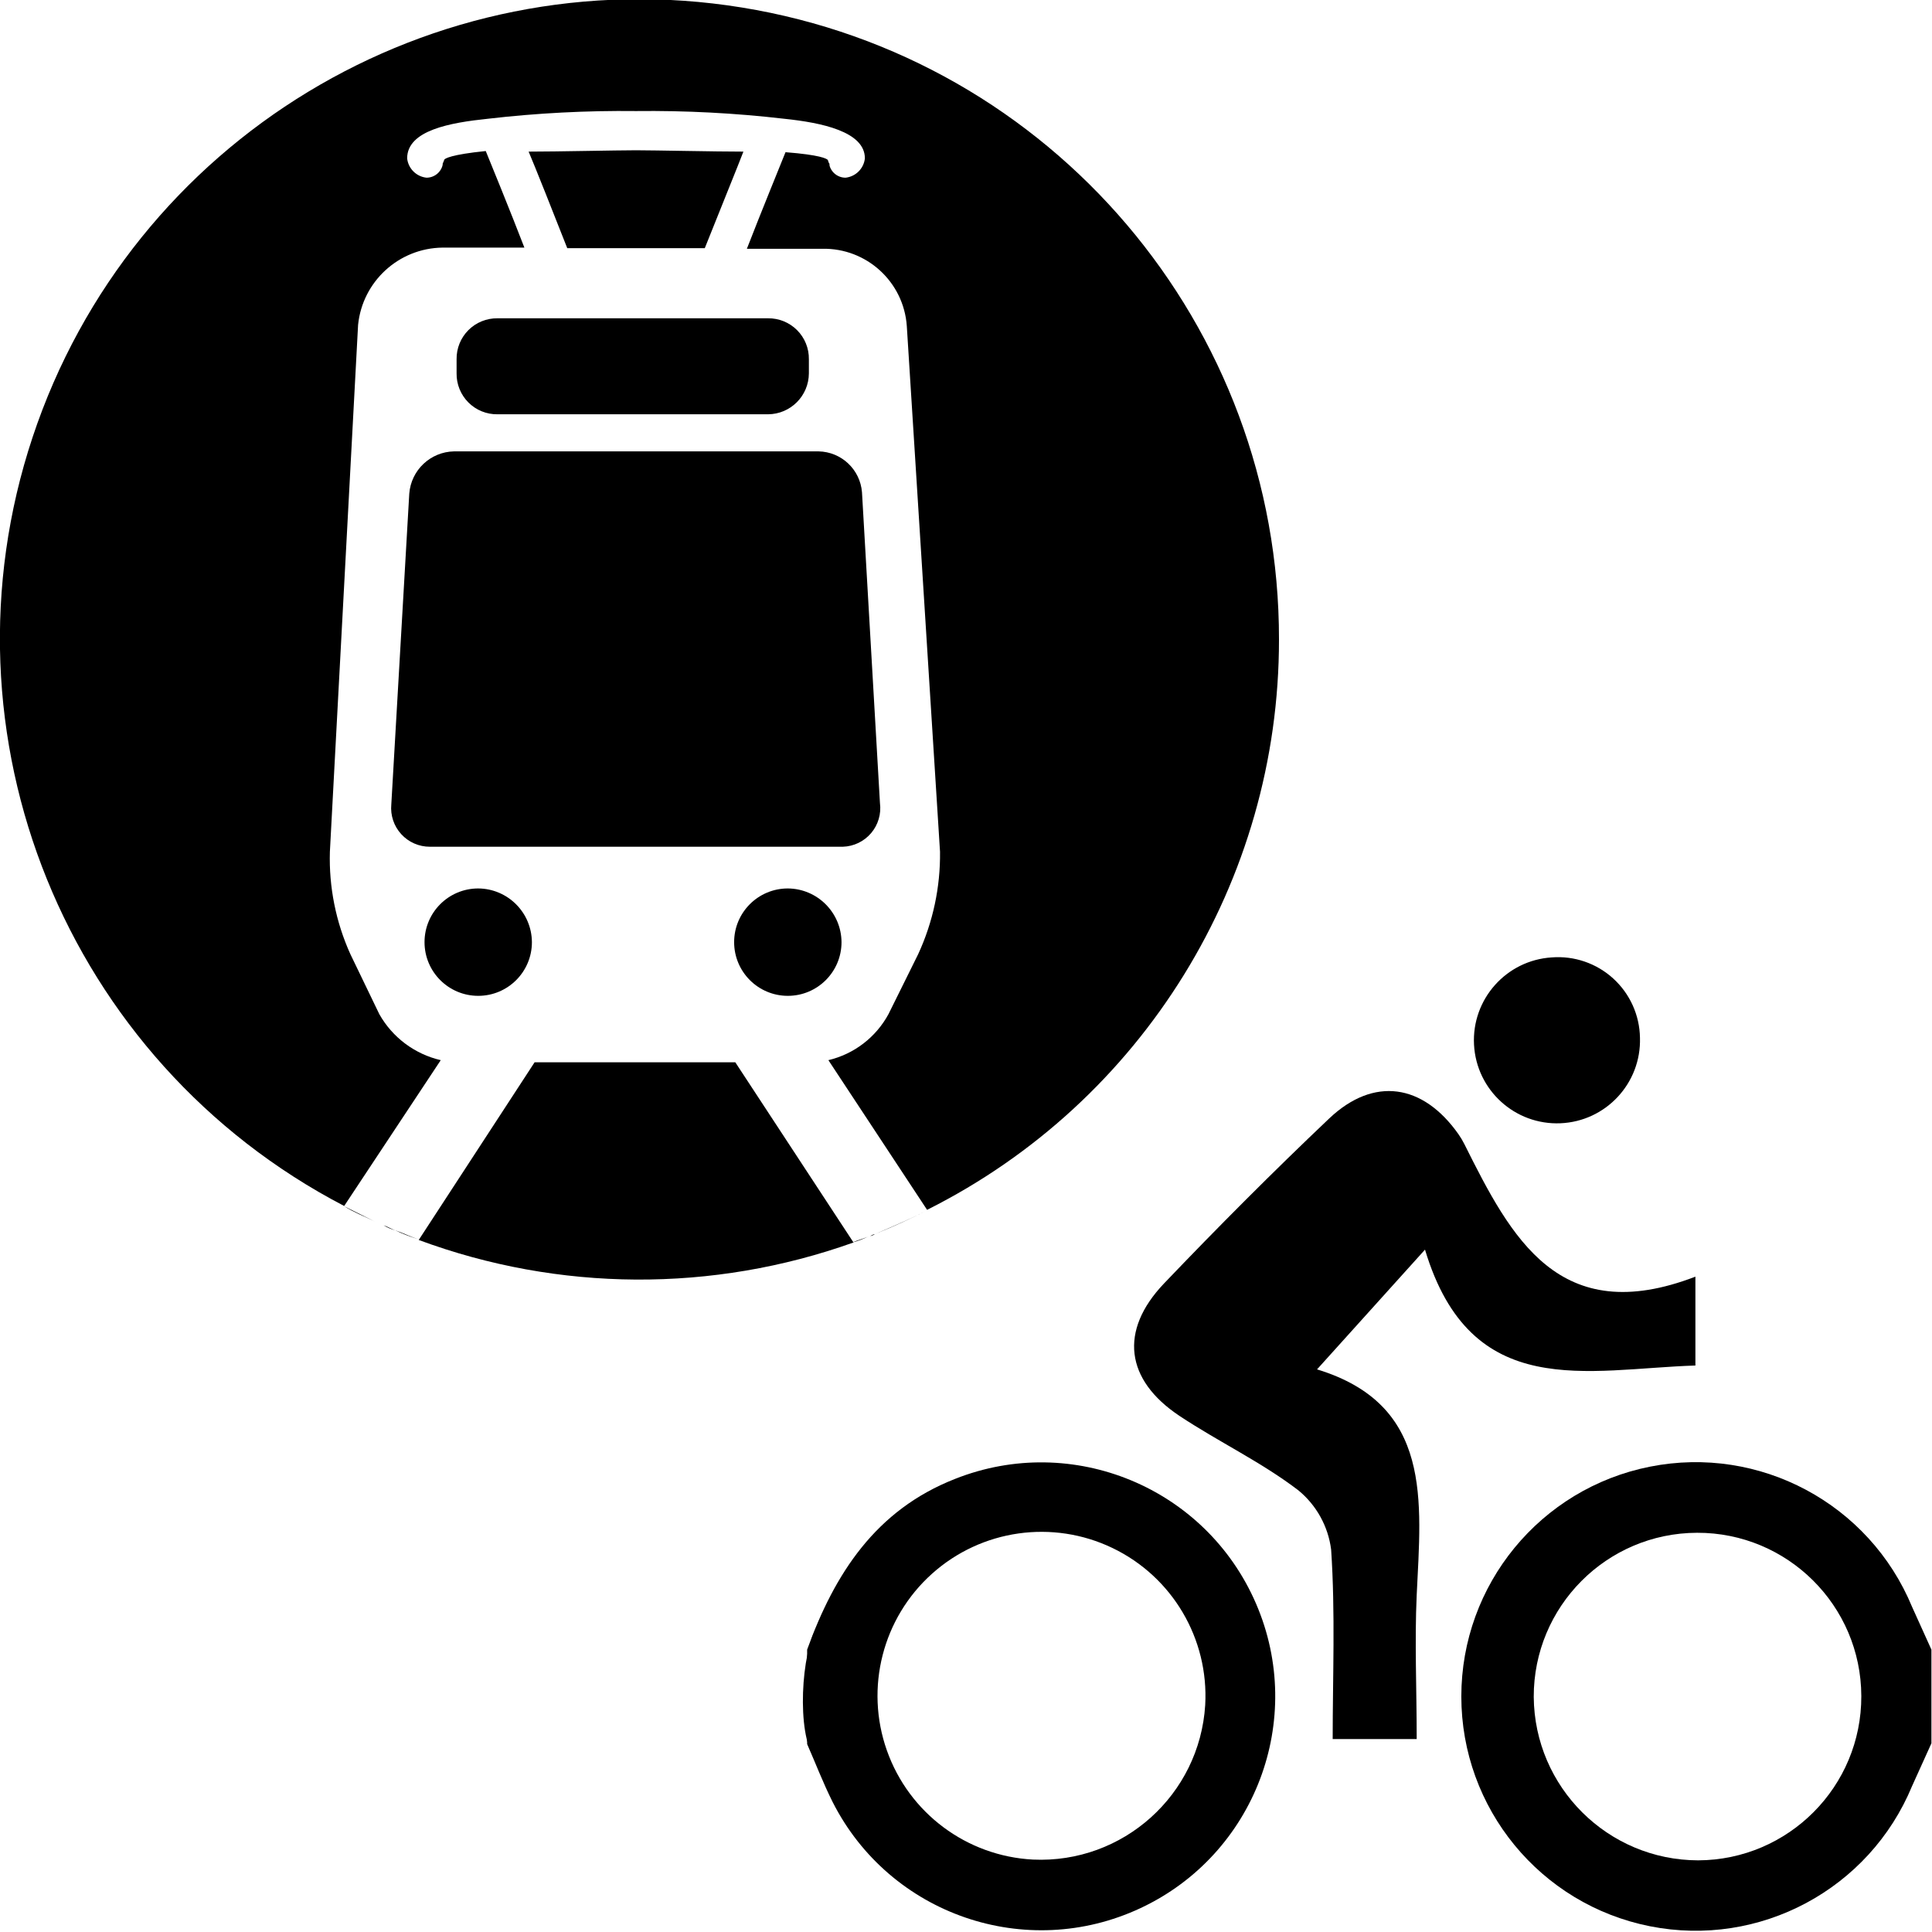
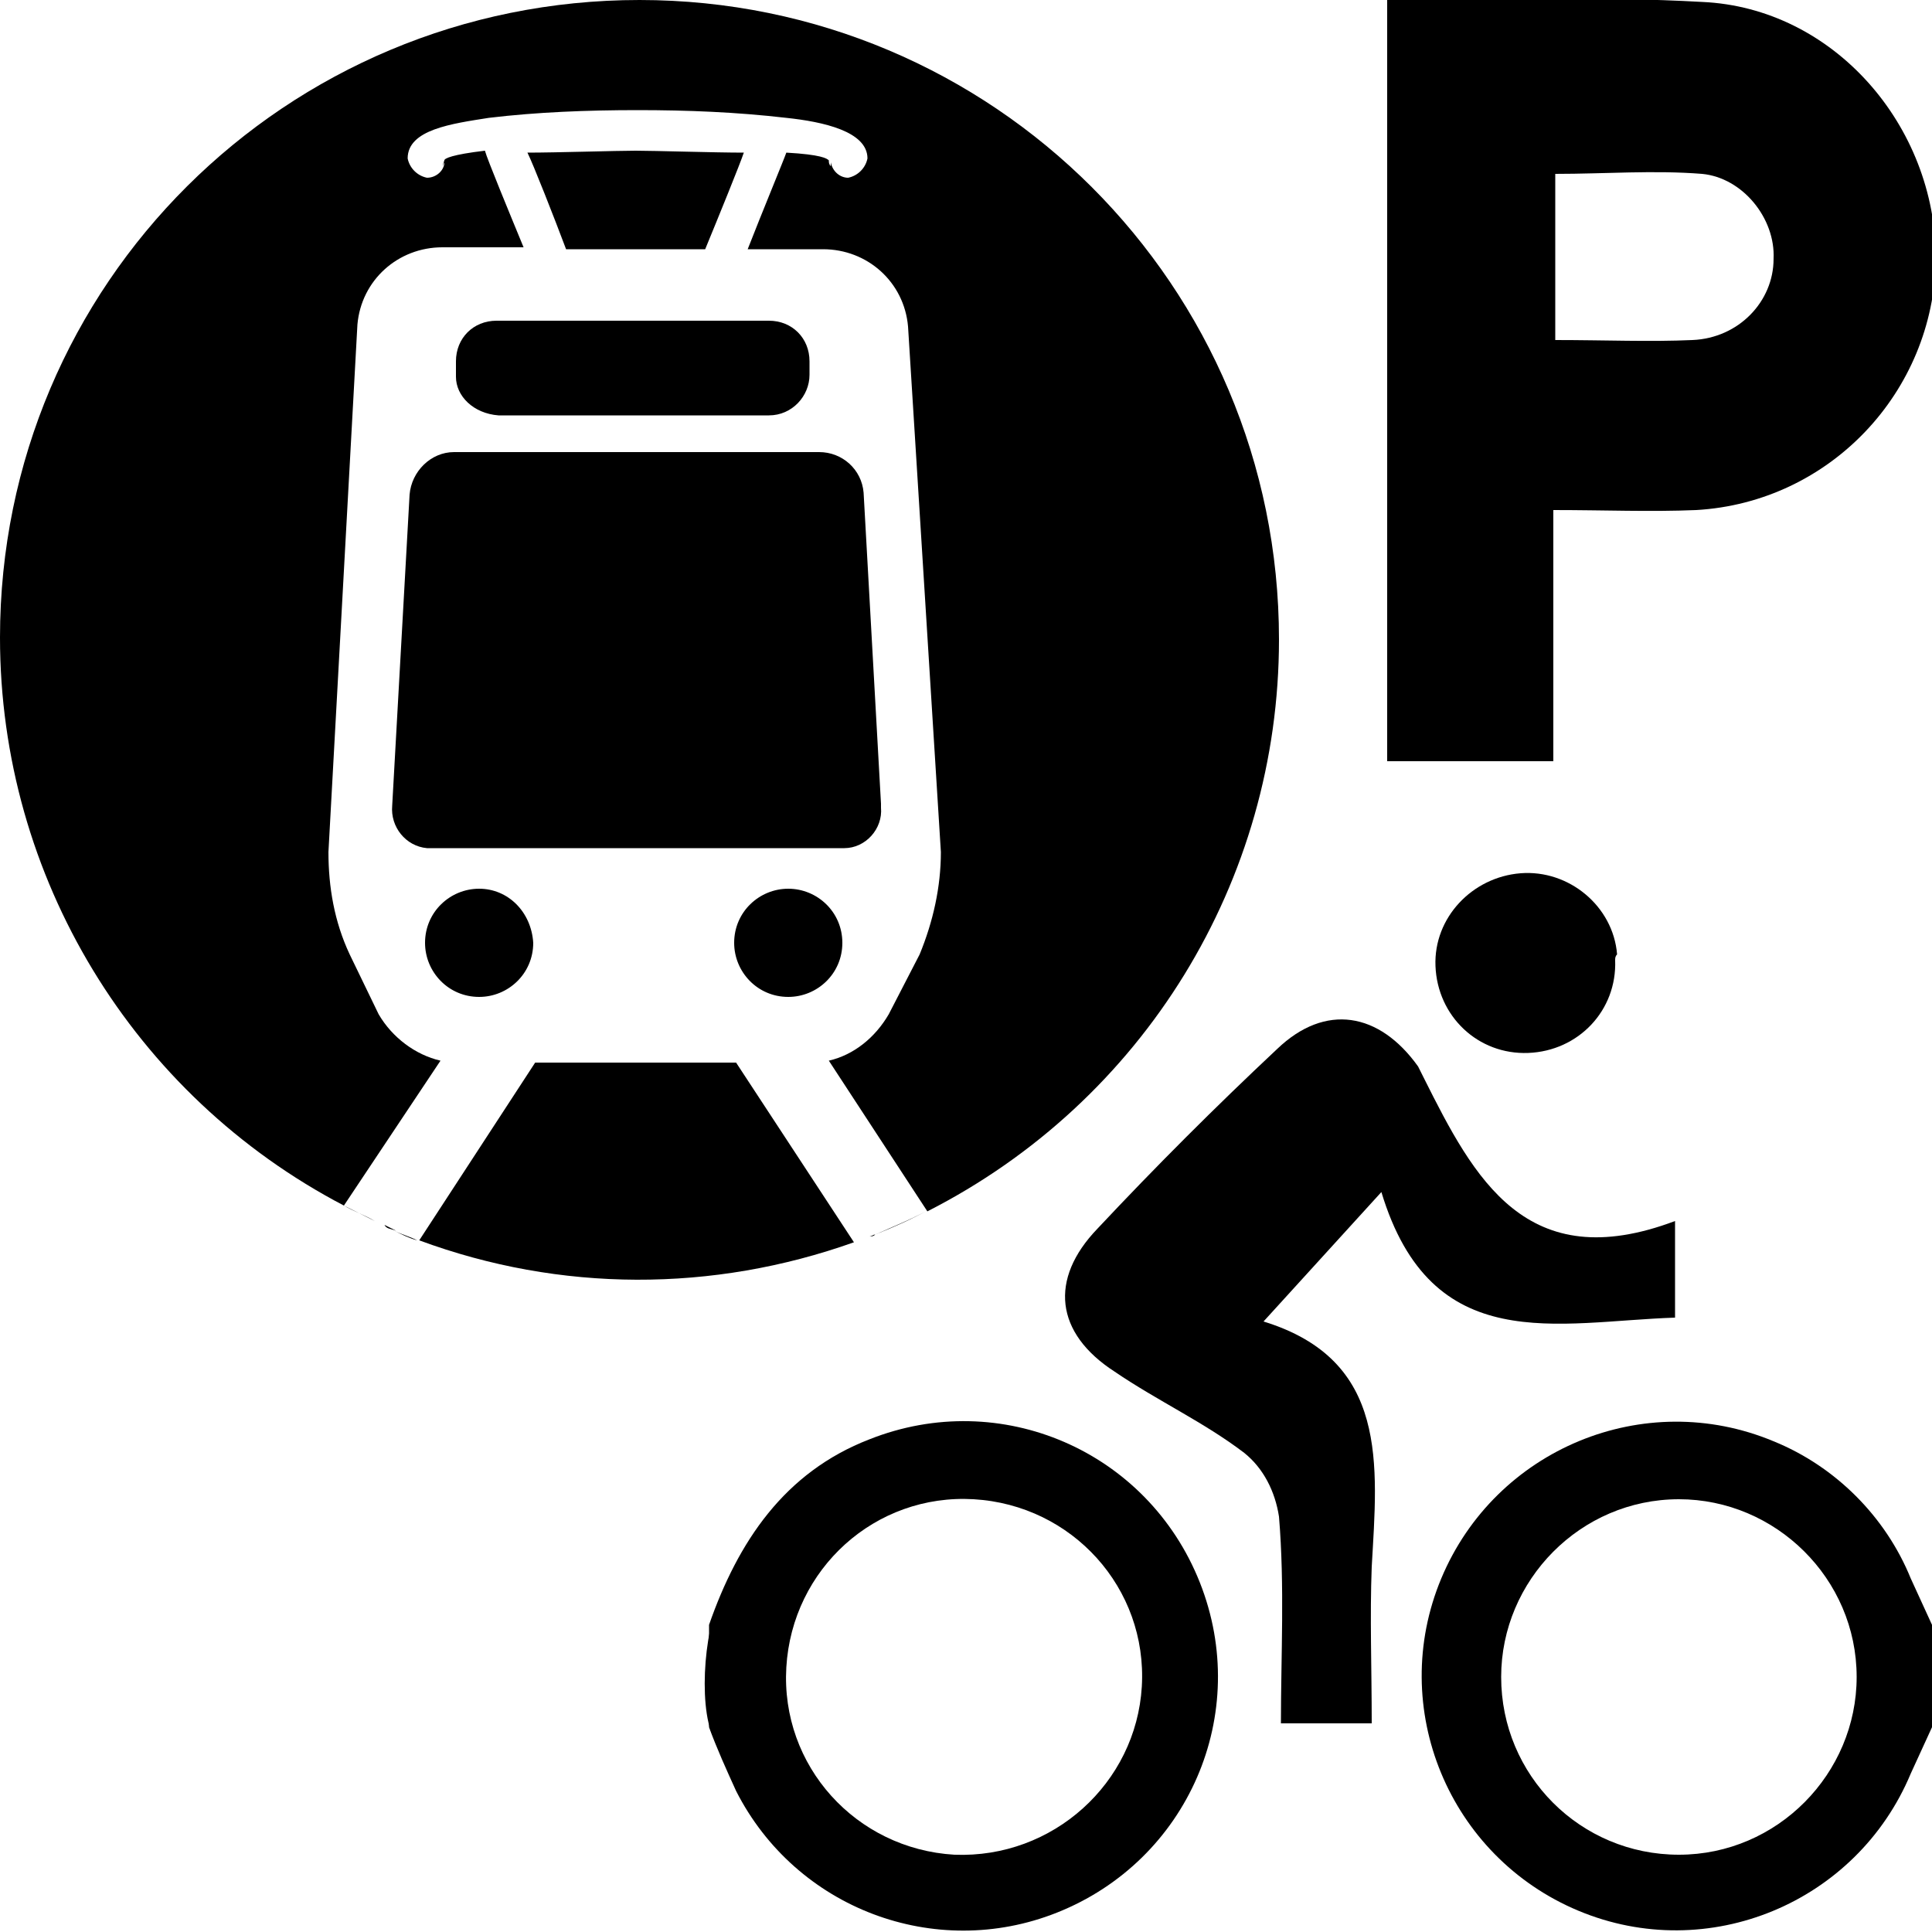
- <svg xmlns="http://www.w3.org/2000/svg" viewBox="0 0 100.03 99.99">
-   <path d="M19.4,63.24c-.53-.26-1.06-.46-1.59-.79Z" />
-   <path d="M27.68,55l-6,9.2a32.9,32.9,0,0,0,22.51.13L38.07,55Z" />
-   <path d="M20.46,63.7c-.2-.07-.4-.2-.6-.26A2.35,2.35,0,0,0,20.46,63.7Z" />
-   <path d="M45,64c-.26.13-.6.2-.86.33A4.6,4.6,0,0,0,45,64Z" />
-   <path d="M48.07,62.64c-.93.46-1.79.86-2.78,1.26C46.22,63.5,47.15,63.1,48.07,62.64Z" />
-   <path d="M66.22,33.11a33.11,33.11,0,1,0-48.4,29.33l5-7.55a4.93,4.93,0,0,1-3.18-2.38L18.14,49.4a12,12,0,0,1-1.06-5.3l1.46-27.28a4.45,4.45,0,0,1,4.37-4h4.24c-.66-1.72-1.85-4.64-2-5C23.37,8,23,8.21,23,8.28l-.13.33.07-.2a.86.86,0,0,1-.86.79,1.13,1.13,0,0,1-1-1c0-1.46,2.25-1.85,4.17-2.05a60.57,60.57,0,0,1,7.68-.4,60.57,60.57,0,0,1,7.68.4c1.92.2,4.17.66,4.17,2.05a1.13,1.13,0,0,1-1,1,.86.86,0,0,1-.86-.79l.07.2a1.7,1.7,0,0,1-.13-.33c-.07-.07-.4-.26-2.19-.4-.13.33-1.32,3.24-2,5h3.91a4.3,4.3,0,0,1,4.37,4L48.67,44.1a12.3,12.3,0,0,1-1.13,5.3L46,52.51a4.8,4.8,0,0,1-3.11,2.38L48,62.64A33,33,0,0,0,66.22,33.11Z" />
-   <path d="M25.76,21.45h14a2.13,2.13,0,0,0,2.12-2.12v-.73a2.09,2.09,0,0,0-2.12-2.12h-14a2.09,2.09,0,0,0-2.12,2.12v.73A2.09,2.09,0,0,0,25.76,21.45Z" />
-   <path d="M36.49,12.85c.66-1.66,1.79-4.44,2-5-1.46,0-4.57-.07-5.56-.07s-4.11.07-5.56.07c.26.6,1.39,3.44,2,5Z" />
-   <path d="M24.76,46a2.78,2.78,0,1,0,2.78,2.78A2.8,2.8,0,0,0,24.76,46Z" />
-   <path d="M45.56,41.58l-.93-16.09a2.3,2.3,0,0,0-2.25-2.12H23.51a2.37,2.37,0,0,0-2.32,2.19l-.93,16.09a2,2,0,0,0,2,2.19H43.64A2,2,0,0,0,45.56,41.58Z" />
-   <path d="M40.79,46a2.78,2.78,0,1,0,2.78,2.78A2.8,2.8,0,0,0,40.79,46Z" />
-   <path d="M45.29,63.9c-.07.07-.2.07-.26.13A.5.5,0,0,1,45.29,63.9Z" />
-   <path d="M17.81,62.44Z" />
-   <path d="M48.07,62.64Z" />
-   <path d="M44.1,64.3h0Z" />
-   <path d="M19.86,63.44l-.46-.2Z" />
-   <path d="M21.65,64.16h0c-.4-.13-.79-.33-1.19-.46A8.84,8.84,0,0,0,21.65,64.16Z" />
-   <path d="M41.79,85.41c1.42-3.93,3.55-7.23,7.66-8.84A12.11,12.11,0,1,1,43.11,93.3c-.5-1-.88-2-1.32-3ZM62.4,88.28a8.49,8.49,0,1,0-8.92,8A8.54,8.54,0,0,0,62.4,88.28Z" />
-   <path d="M100,90.26l-1,2.21a12.13,12.13,0,1,1,0-9.27l1,2.21ZM87.92,96.32a8.48,8.48,0,1,0-8.51-8.46A8.53,8.53,0,0,0,87.92,96.32Z" />
-   <path d="M87.78,66.1v4.6c-5.61.18-11.62,1.92-14-6L68.19,70.9c6,1.83,5.39,6.81,5.16,11.69-.11,2.41,0,4.82,0,7.45H69c0-3.23.14-6.53-.08-9.81a4.74,4.74,0,0,0-1.7-3.07c-1.91-1.46-4.13-2.51-6.15-3.85-2.81-1.87-3.13-4.41-.81-6.85,2.79-2.92,5.64-5.78,8.57-8.56,2.3-2.17,4.84-1.79,6.68.82a4,4,0,0,1,.31.52C78.24,64.09,80.72,68.81,87.78,66.1Z" />
-   <path d="M84.91,53.73a4.3,4.3,0,1,1-4.57-4.16A4.24,4.24,0,0,1,84.91,53.73Z" />
-   <path d="M42.33,84.17c-.87,1.38-1.08,5.58-.17,6.83s1.42-4,1.42-4Z" />
+ <svg xmlns="http://www.w3.org/2000/svg" version="1.1" id="Layer_1" x="0px" y="0px" viewBox="0 0 100 100" style="enable-background:new 0 0 100 100;" xml:space="preserve">
+   <path d="M19.4,63.2c-0.5-0.3-1.1-0.5-1.6-0.8L19.4,63.2z" />
+   <path d="M27.7,55l-6,9.2c7.3,2.7,15.2,2.7,22.5,0.1L38.1,55H27.7z" />
+   <path d="M20.5,63.7c-0.2-0.1-0.4-0.2-0.6-0.3C20,63.6,20.2,63.6,20.5,63.7z" />
+   <path d="M45,64c-0.3,0.1-0.6,0.2-0.9,0.3C44.4,64.2,44.7,64.1,45,64z" />
+   <path d="M48.1,62.6c-0.9,0.5-1.8,0.9-2.8,1.3C46.2,63.5,47.2,63.1,48.1,62.6z" />
+   <path d="M66.2,33.1C66.2,14.8,51.4,0,33.1,0S0,14.7,0,33c0,12.4,6.9,23.7,17.8,29.4l5-7.5c-1.3-0.3-2.5-1.2-3.2-2.4l-1.5-3.1  c-0.8-1.7-1.1-3.5-1.1-5.3l1.5-27.3c0.2-2.3,2.1-4,4.4-4h4.2c-0.7-1.7-1.9-4.6-2-5C23.4,8,23,8.2,23,8.3l-0.1,0.3l0.1-0.2  c0,0.4-0.4,0.8-0.9,0.8c-0.5-0.1-0.9-0.5-1-1c0-1.5,2.3-1.8,4.2-2.1c2.5-0.3,5.1-0.4,7.7-0.4c2.6,0,5.1,0.1,7.7,0.4  c1.9,0.2,4.2,0.7,4.2,2.1c-0.1,0.5-0.5,0.9-1,1c-0.4,0-0.8-0.3-0.9-0.8L43,8.6c-0.1-0.1-0.1-0.2-0.1-0.3c-0.1-0.1-0.4-0.3-2.2-0.4  c-0.1,0.3-1.3,3.2-2,5h3.9c2.3,0,4.2,1.7,4.4,4l1.7,27.2c0,1.8-0.4,3.6-1.1,5.3L46,52.5c-0.7,1.2-1.8,2.1-3.1,2.4l5.1,7.8  C59.2,57,66.2,45.6,66.2,33.1z" />
+   <path d="M25.8,21.5h14c1.2,0,2.1-1,2.1-2.1v-0.7c0-1.2-0.9-2.1-2.1-2.1c0,0,0,0-0.1,0h-14c-1.2,0-2.1,0.9-2.1,2.1c0,0,0,0,0,0.1v0.7  C23.6,20.5,24.5,21.4,25.8,21.5C25.7,21.5,25.7,21.5,25.8,21.5z" />
+   <path d="M36.5,12.9c0.7-1.7,1.8-4.4,2-5c-1.5,0-4.6-0.1-5.6-0.1s-4.1,0.1-5.6,0.1c0.3,0.6,1.4,3.4,2,5H36.5z" />
+   <path d="M24.8,46c-1.5,0-2.8,1.2-2.8,2.8c0,1.5,1.2,2.8,2.8,2.8c1.5,0,2.8-1.2,2.8-2.8l0,0C27.5,47.2,26.3,46,24.8,46z" />
+   <path d="M45.6,41.6l-0.9-16.1c-0.1-1.2-1.1-2.1-2.3-2.1H23.5c-1.2,0-2.2,1-2.3,2.2l-0.9,16.1c-0.1,1.1,0.7,2.1,1.8,2.2  c0.1,0,0.1,0,0.2,0h21.4c1.1,0,2-1,1.9-2.1C45.6,41.7,45.6,41.6,45.6,41.6z" />
+   <path d="M40.8,46c-1.5,0-2.8,1.2-2.8,2.8c0,1.5,1.2,2.8,2.8,2.8c1.5,0,2.8-1.2,2.8-2.8c0,0,0,0,0,0C43.6,47.2,42.3,46,40.8,46z" />
+   <path d="M45.3,63.9C45.2,64,45.1,64,45,64C45.1,64,45.2,63.9,45.3,63.9z" />
+   <path d="M17.8,62.4" />
+   <path d="M48.1,62.6" />
+   <path d="M44.1,64.3L44.1,64.3z" />
+   <path d="M19.9,63.4l-0.5-0.2L19.9,63.4z" />
+   <path d="M21.6,64.2L21.6,64.2c-0.4-0.1-0.8-0.3-1.2-0.5C20.8,63.9,21.2,64,21.6,64.2z" />
+   <g>
+     <path d="M83.6,49.7c0.1,2.6-1.9,4.7-4.5,4.8c-2.6,0.1-4.7-1.9-4.8-4.5c-0.1-2.5,1.9-4.6,4.4-4.8c2.5-0.2,4.8,1.7,5,4.2   C83.6,49.5,83.6,49.6,83.6,49.7z" />
+     <g>
+       <path d="M36.7,84.1c1.5-4.3,3.9-7.9,8.3-9.6c6.8-2.7,14.4,0.6,17.1,7.4c2.7,6.8-0.6,14.4-7.4,17.1c-6.3,2.5-13.5-0.2-16.6-6.3    c-0.5-1.1-1-2.2-1.4-3.3V84.1z M59.1,87.3c0.3-5.1-3.6-9.4-8.7-9.7c-5.1-0.3-9.4,3.6-9.7,8.7c-0.3,5.1,3.6,9.4,8.7,9.7    c0,0,0,0,0,0C54.5,96.2,58.8,92.3,59.1,87.3z" />
+       <path d="M100,89.4l-1.1,2.4c-2.8,6.7-10.5,9.9-17.2,7.1c-6.7-2.8-9.9-10.5-7.1-17.2c2.8-6.7,10.5-9.9,17.2-7.1    c3.2,1.3,5.8,3.9,7.1,7.1l1.1,2.4V89.4z M86.9,96c5.1,0,9.2-4.2,9.2-9.2c0-5.1-4.2-9.2-9.2-9.2c-5.1,0-9.2,4.2-9.2,9.2    C77.7,91.9,81.8,96,86.9,96z" />
+       <path d="M86.7,63.2v5c-6.1,0.2-12.6,2.1-15.2-6.5l-6.1,6.7c6.5,2,5.9,7.4,5.6,12.7c-0.1,2.6,0,5.2,0,8.1h-4.7    c0-3.5,0.2-7.1-0.1-10.7c-0.2-1.3-0.8-2.5-1.8-3.3c-2.1-1.6-4.5-2.7-6.7-4.2c-3.1-2-3.4-4.8-0.9-7.4c3-3.2,6.1-6.3,9.3-9.3    c2.5-2.4,5.3-1.9,7.3,0.9c0.1,0.2,0.2,0.4,0.3,0.6C76.3,61,79,66.1,86.7,63.2z" />
+       <path d="M37.3,82.8c-0.9,1.5-1.2,6.1-0.2,7.4c1,1.4,1.5-4.3,1.5-4.3L37.3,82.8z" />
+     </g>
+   </g>
+   <g>
+     <path d="M71.8,0c5.6,0,11-0.2,16.3,0.1c6.8,0.3,12.1,6.4,12.1,13.3c-0.1,6.9-5.5,12.6-12.4,13c-2.4,0.1-4.7,0-7.4,0   c0,2.3,0,4.4,0,6.5c0,2.1,0,4.2,0,6.5c-2.9,0-5.6,0-8.6,0C71.8,26.4,71.8,13.4,71.8,0z M80.5,17.6c2.6,0,4.9,0.1,7.1,0   c2.4-0.1,4.2-2,4.2-4.2c0.1-2.1-1.6-4.2-3.7-4.4c-2.5-0.2-5,0-7.6,0C80.5,11.9,80.5,14.6,80.5,17.6z" />
+   </g>
</svg>
